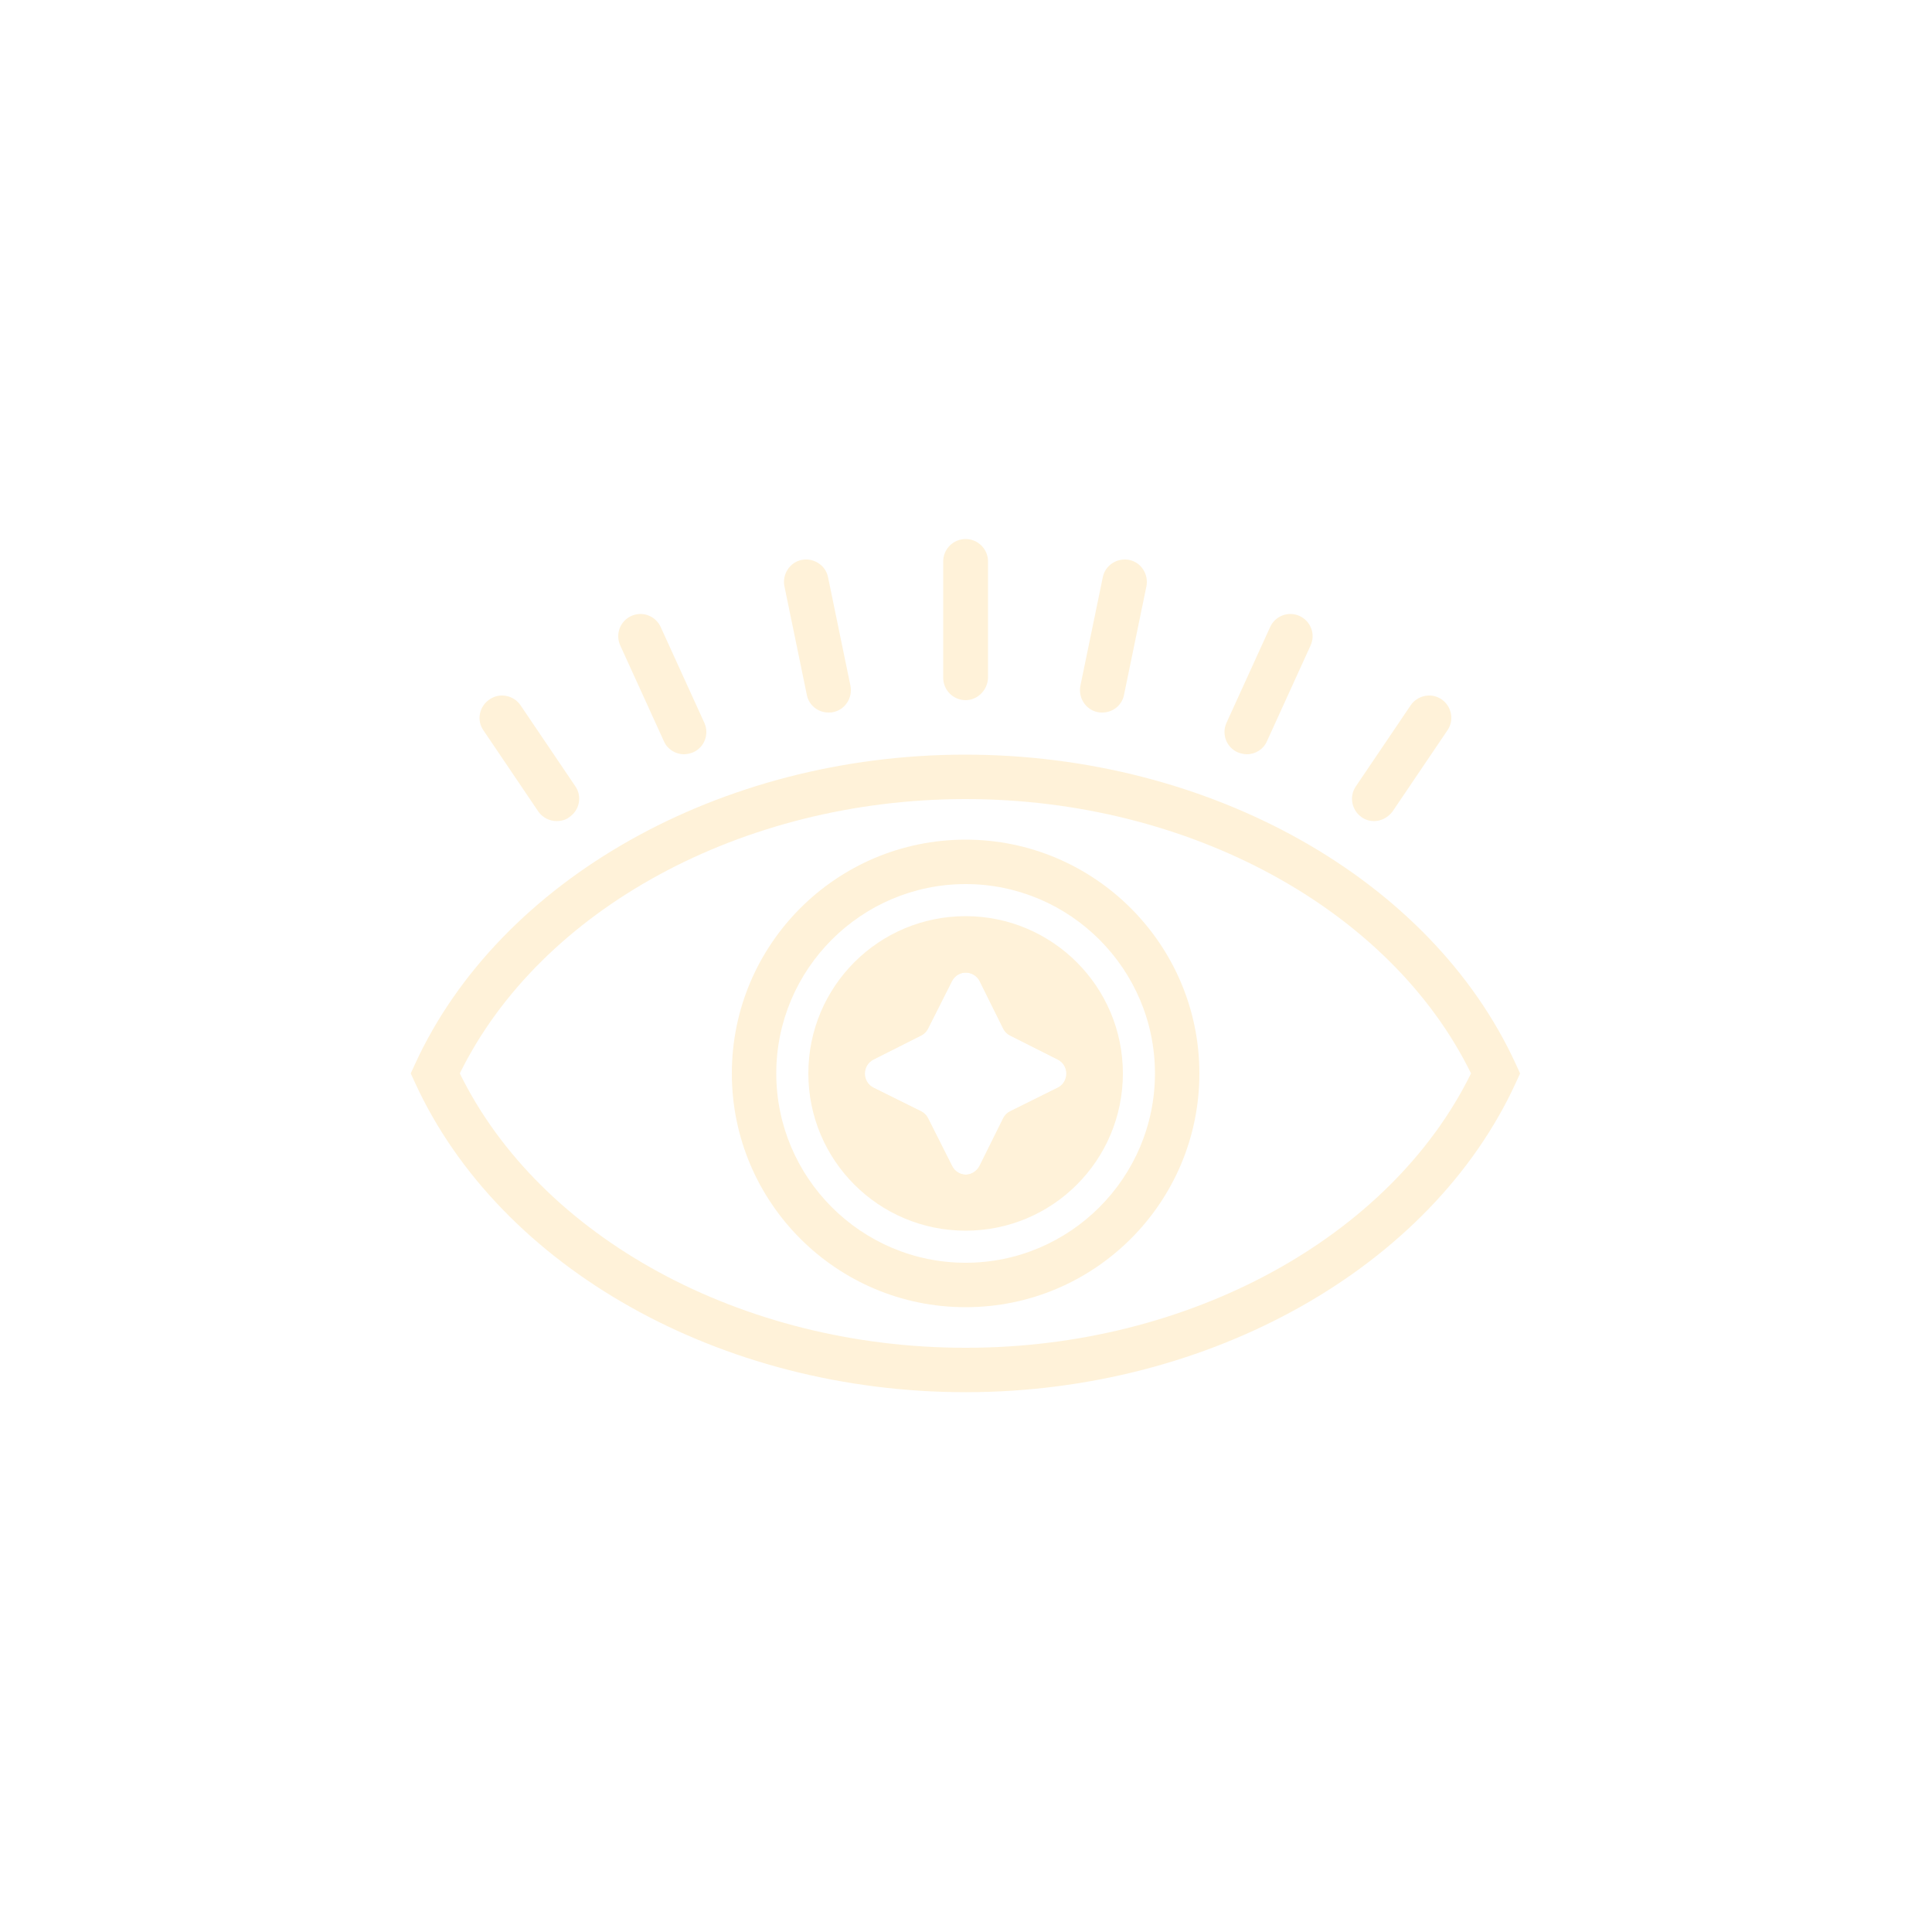
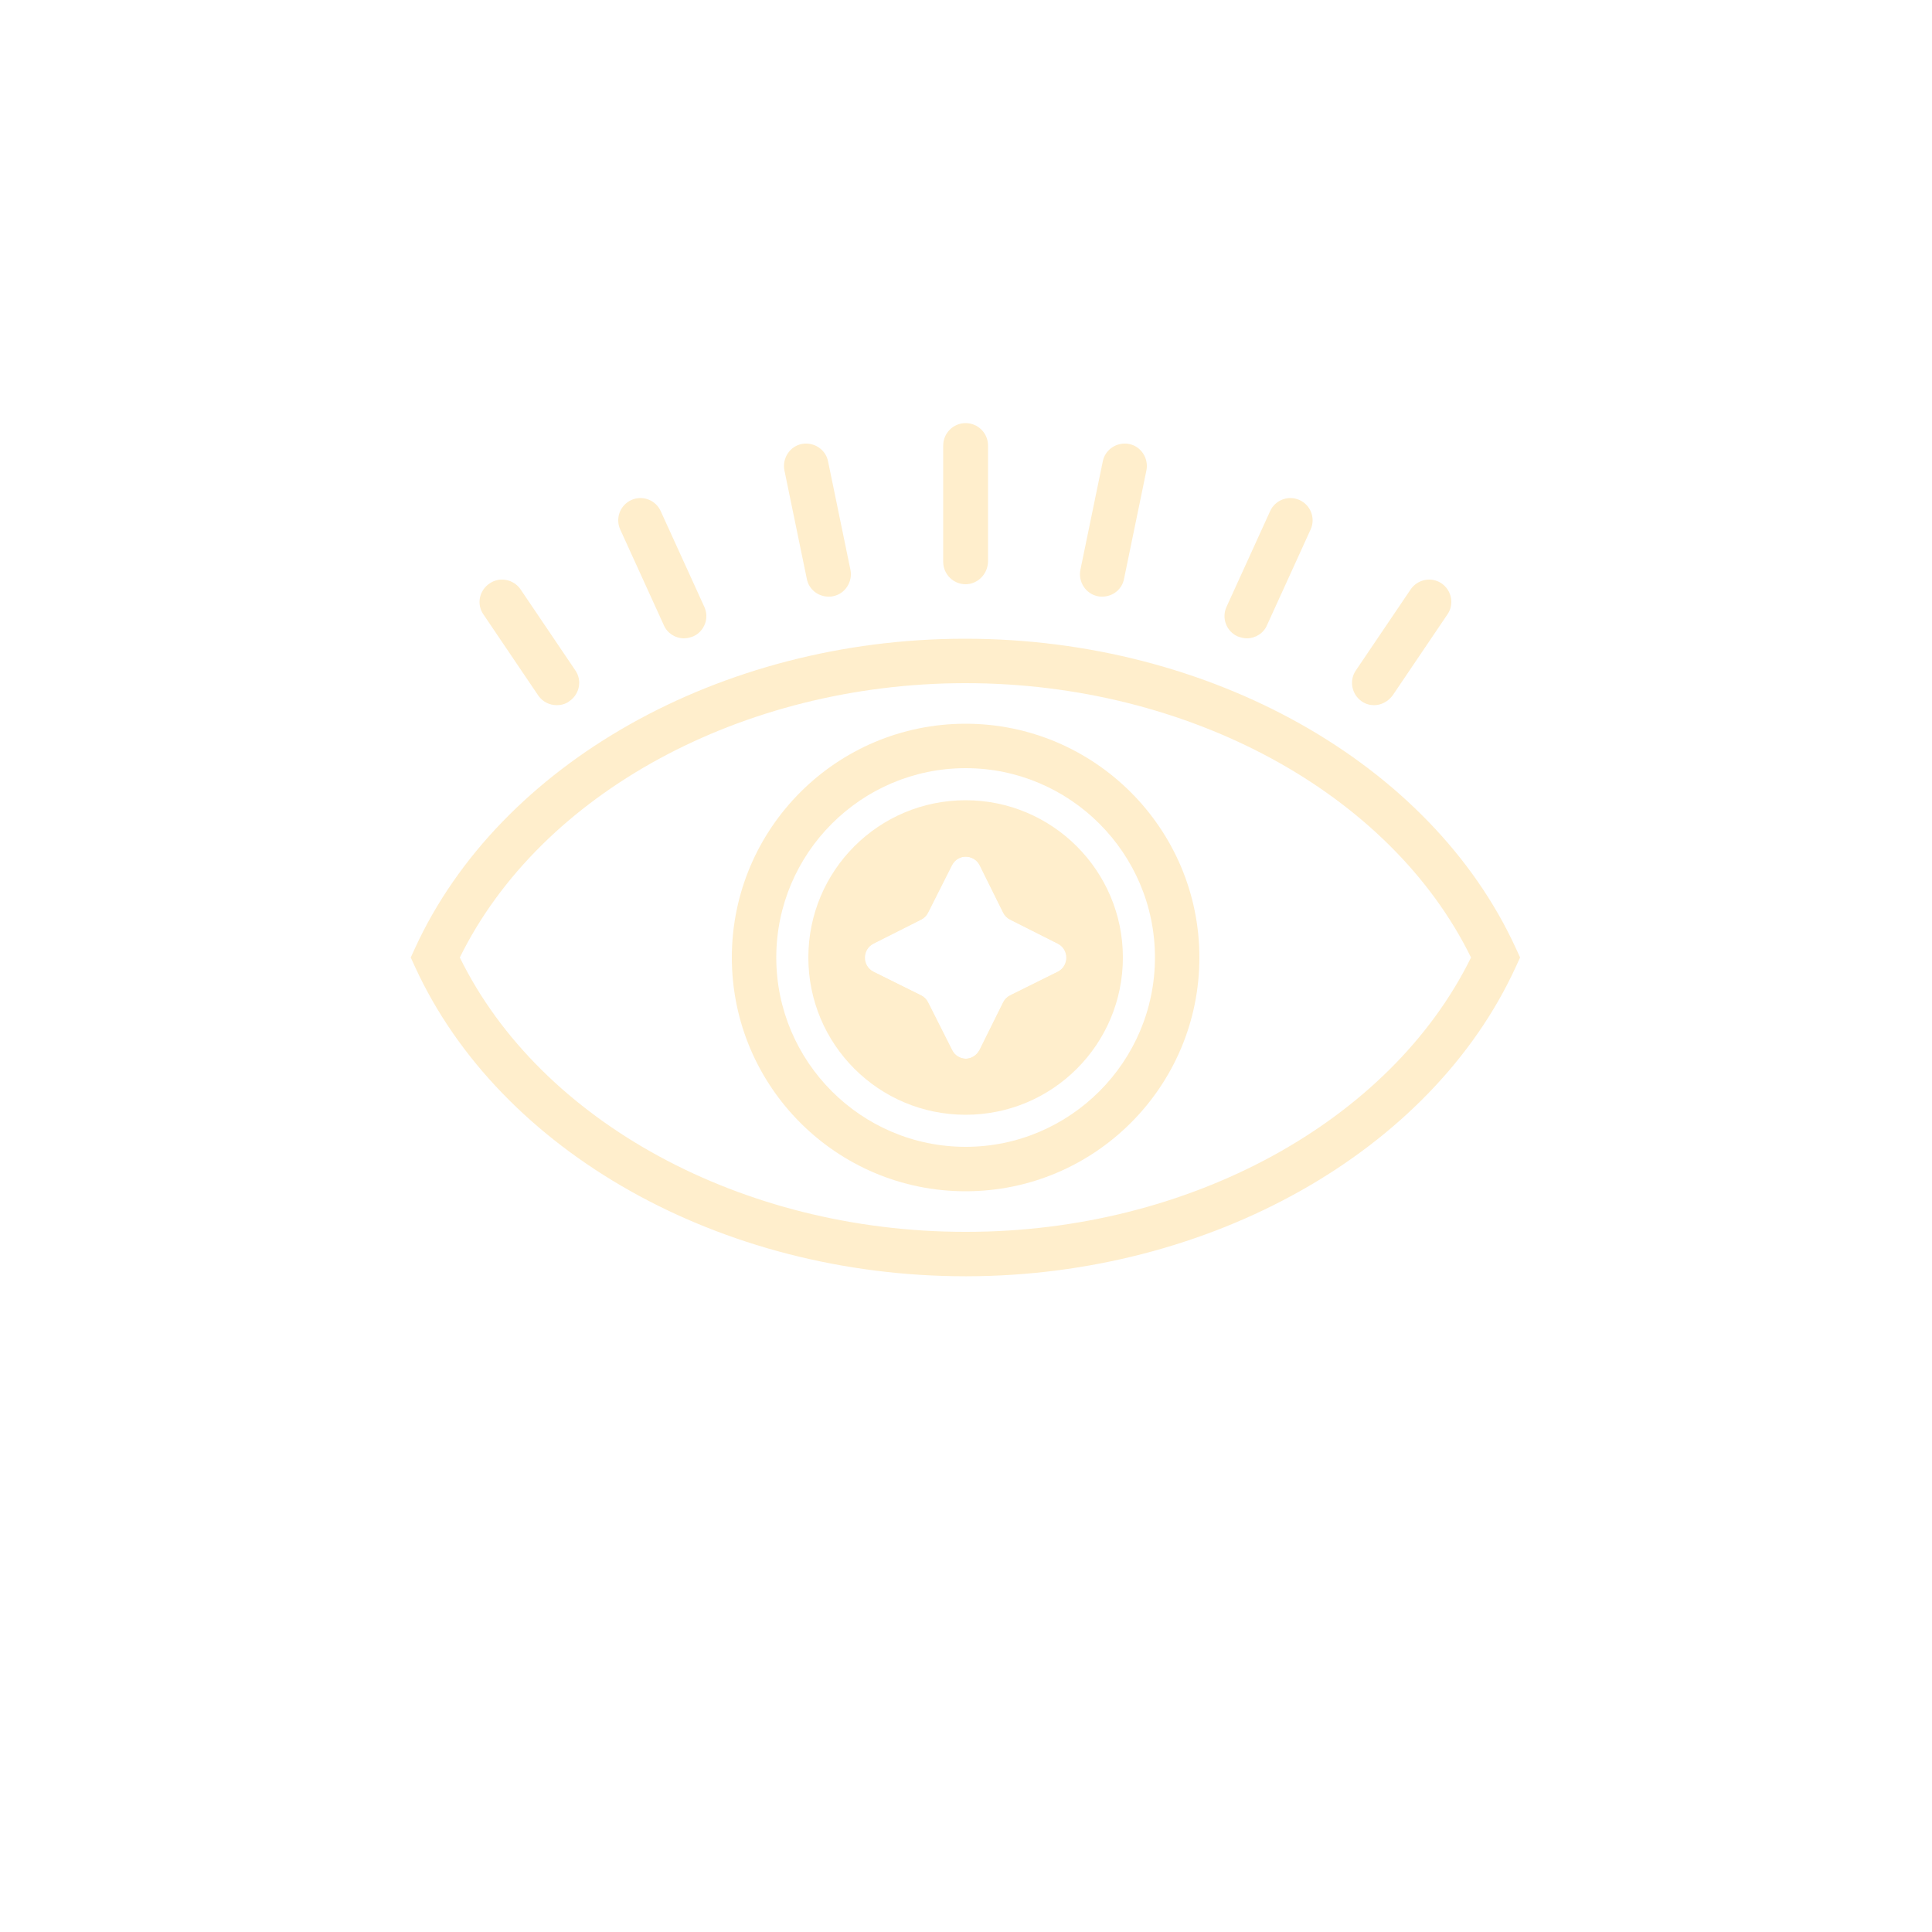
- <svg xmlns="http://www.w3.org/2000/svg" version="1.1" id="Livello_1" opacity="0.15" x="0px" y="0px" viewBox="0 0 500 500" style="enable-background:new 0 0 500 500;" xml:space="preserve">
+ <svg xmlns="http://www.w3.org/2000/svg" version="1.1" id="Livello_1" opacity="0.2" x="0px" y="0px" viewBox="0 0 500 500" style="enable-background:new 0 0 500 500;" xml:space="preserve">
  <style type="text/css">
- 	.st0{fill:#ffaa00;}
+ 	.st0{fill:#FFAA00;}
</style>
-   <path class="st0" d="M392.3,275.4c-22-48-79.2-80.1-142.5-80.1h-0.3c-63.1,0.1-120.2,32.3-142.1,80.1l-1.1,2.4l1.1,2.4  c22,48,79.2,80.1,142.5,80.1h0.3c63-0.1,120.2-32.3,142.1-80.1l1.1-2.4L392.3,275.4z M250.1,348.8h-0.3c-57.7,0-109.9-28.4-130.8-71  c20.9-42.5,73-70.9,130.6-71h0.3c57.7,0,109.9,28.4,130.8,71C359.8,320.3,307.7,348.8,250.1,348.8L250.1,348.8z" />
-   <path class="st0" d="M249.9,237.1c-22.5,0-40.7,18.2-40.7,40.7s18.2,40.7,40.7,40.7s40.7-18.2,40.7-40.7S272.3,237.1,249.9,237.1  L249.9,237.1z M253.5,301.7c-0.8,1.5-2.2,2.3-3.6,2.3s-2.9-0.8-3.6-2.3l-6.2-12.3c-0.4-0.8-1-1.4-1.8-1.8l-12.3-6.1  c-3-1.5-3-5.8,0-7.3l12.3-6.2c0.8-0.4,1.4-1,1.8-1.8l6.2-12.3c0.8-1.5,2.2-2.2,3.6-2.2s2.9,0.8,3.6,2.2l6.1,12.3  c0.4,0.8,1,1.4,1.8,1.8l12.3,6.2c3,1.5,3,5.8,0,7.3l-12.3,6.1c-0.8,0.4-1.4,1-1.8,1.8L253.5,301.7L253.5,301.7z" />
-   <path class="st0" d="M249.9,217.3c-33.4,0-60.5,27.1-60.5,60.5s27.1,60.5,60.5,60.5s60.5-27.1,60.5-60.5S283.2,217.3,249.9,217.3  L249.9,217.3z M249.9,326.8c-27,0-49-22-49-49s22-49,49-49s49,22,49,49S276.9,326.8,249.9,326.8L249.9,326.8z" />
-   <path class="st0" d="M277.2,267.3l-11.2-5.6l-5.6-11.2c-2-4-6-6.5-10.5-6.5s-8.5,2.5-10.5,6.5l-5.6,11.2l-11.2,5.6  c-4,2-6.5,6-6.5,10.5s2.5,8.5,6.5,10.5l11.2,5.6l5.6,11.2c2,4,6,6.5,10.5,6.5s8.5-2.5,10.5-6.5l5.6-11.2l11.2-5.6  c4-2,6.5-6,6.5-10.5S281.2,269.3,277.2,267.3z M273.8,281.5l-12.3,6.1c-0.8,0.4-1.4,1-1.8,1.8l-6.1,12.3c-0.8,1.5-2.2,2.3-3.6,2.3  s-2.9-0.8-3.6-2.3l-6.2-12.3c-0.4-0.8-1-1.4-1.8-1.8l-12.3-6.1c-3-1.5-3-5.8,0-7.3l12.3-6.2c0.8-0.4,1.4-1,1.8-1.8l6.2-12.3  c0.8-1.5,2.2-2.2,3.6-2.2s2.9,0.8,3.6,2.2l6.1,12.3c0.4,0.8,1,1.4,1.8,1.8l12.3,6.2C276.8,275.7,276.8,280,273.8,281.5z" />
-   <path class="st0" d="M144.1,212.5c-1.9,0-3.7-0.9-4.8-2.5l-14.2-21c-1.8-2.6-1.1-6.2,1.6-8c2.6-1.8,6.2-1.1,8,1.5l14.2,21  c1.8,2.6,1.1,6.2-1.6,8C146.4,212.2,145.2,212.5,144.1,212.5L144.1,212.5z" />
-   <path class="st0" d="M177,195.2c-2.2,0-4.3-1.3-5.2-3.4L160.5,167c-1.3-2.9,0-6.3,2.9-7.6c2.9-1.3,6.3,0,7.6,2.9l11.3,24.8  c1.3,2.9,0,6.3-2.9,7.6C178.6,195,177.8,195.2,177,195.2z" />
-   <path class="st0" d="M214.4,184.4c-2.7,0-5.1-1.9-5.6-4.6l-5.8-28.1c-0.6-3.1,1.4-6.2,4.5-6.8c3.1-0.6,6.2,1.4,6.8,4.5l5.8,28.1  c0.6,3.1-1.4,6.2-4.5,6.8C215.2,184.4,214.8,184.4,214.4,184.4L214.4,184.4z" />
-   <path class="st0" d="M249.9,181.2c-3.2,0-5.8-2.6-5.8-5.8v-30.1c0-3.2,2.6-5.8,5.8-5.8s5.8,2.6,5.8,5.8v30.1  C255.6,178.6,253,181.2,249.9,181.2z" />
-   <path class="st0" d="M355.6,212.5c-1.1,0-2.2-0.3-3.2-1c-2.6-1.8-3.3-5.4-1.5-8l14.2-21c1.8-2.6,5.4-3.3,8-1.5  c2.6,1.8,3.3,5.4,1.5,8l-14.2,21C359.2,211.6,357.4,212.5,355.6,212.5L355.6,212.5z" />
-   <path class="st0" d="M322.7,195.2c-0.8,0-1.6-0.2-2.4-0.5c-2.9-1.3-4.2-4.7-2.9-7.6l11.3-24.8c1.3-2.9,4.7-4.2,7.6-2.9  c2.9,1.3,4.2,4.7,2.9,7.6l-11.3,24.8C327,193.9,324.9,195.2,322.7,195.2L322.7,195.2z" />
-   <path class="st0" d="M285.3,184.4c-0.4,0-0.8,0-1.2-0.1c-3.1-0.6-5.1-3.7-4.5-6.8l5.8-28.1c0.6-3.1,3.7-5.1,6.8-4.5  c3.1,0.6,5.1,3.7,4.5,6.8l-5.8,28.1C290.4,182.5,288,184.4,285.3,184.4L285.3,184.4z" />
+   <path class="st0" d="M392.3,245.4c-22-48-79.2-80.1-142.5-80.1h-0.3c-63.1,0.1-120.2,32.3-142.1,80.1l-1.1,2.4l1.1,2.4  c22,48,79.2,80.1,142.5,80.1h0.3c63-0.1,120.2-32.3,142.1-80.1l1.1-2.4L392.3,245.4z M250.1,318.8h-0.3c-57.7,0-109.9-28.4-130.8-71  c20.9-42.5,73-70.9,130.6-71h0.3c57.7,0,109.9,28.4,130.8,71C359.8,290.3,307.7,318.8,250.1,318.8L250.1,318.8z" />
+   <path class="st0" d="M249.9,207.1c-22.5,0-40.7,18.2-40.7,40.7s18.2,40.7,40.7,40.7s40.7-18.2,40.7-40.7S272.3,207.1,249.9,207.1  L249.9,207.1z M253.5,271.7c-0.8,1.5-2.2,2.3-3.6,2.3s-2.9-0.8-3.6-2.3l-6.2-12.3c-0.4-0.8-1-1.4-1.8-1.8l-12.3-6.1  c-3-1.5-3-5.8,0-7.3l12.3-6.2c0.8-0.4,1.4-1,1.8-1.8l6.2-12.3c0.8-1.5,2.2-2.2,3.6-2.2s2.9,0.8,3.6,2.2l6.1,12.3  c0.4,0.8,1,1.4,1.8,1.8l12.3,6.2c3,1.5,3,5.8,0,7.3l-12.3,6.1c-0.8,0.4-1.4,1-1.8,1.8L253.5,271.7L253.5,271.7z" />
+   <path class="st0" d="M249.9,187.3c-33.4,0-60.5,27.1-60.5,60.5s27.1,60.5,60.5,60.5s60.5-27.1,60.5-60.5S283.2,187.3,249.9,187.3  L249.9,187.3z M249.9,296.8c-27,0-49-22-49-49s22-49,49-49s49,22,49,49S276.9,296.8,249.9,296.8L249.9,296.8z" />
+   <path class="st0" d="M277.2,237.3l-11.2-5.6l-5.6-11.2c-2-4-6-6.5-10.5-6.5s-8.5,2.5-10.5,6.5l-5.6,11.2l-11.2,5.6  c-4,2-6.5,6-6.5,10.5s2.5,8.5,6.5,10.5l11.2,5.6l5.6,11.2c2,4,6,6.5,10.5,6.5s8.5-2.5,10.5-6.5l5.6-11.2l11.2-5.6  c4-2,6.5-6,6.5-10.5S281.2,239.3,277.2,237.3z M273.8,251.5l-12.3,6.1c-0.8,0.4-1.4,1-1.8,1.8l-6.1,12.3c-0.8,1.5-2.2,2.3-3.6,2.3  s-2.9-0.8-3.6-2.3l-6.2-12.3c-0.4-0.8-1-1.4-1.8-1.8l-12.3-6.1c-3-1.5-3-5.8,0-7.3l12.3-6.2c0.8-0.4,1.4-1,1.8-1.8l6.2-12.3  c0.8-1.5,2.2-2.2,3.6-2.2s2.9,0.8,3.6,2.2l6.1,12.3c0.4,0.8,1,1.4,1.8,1.8l12.3,6.2C276.8,245.7,276.8,250,273.8,251.5z" />
+   <path class="st0" d="M144.1,182.5c-1.9,0-3.7-0.9-4.8-2.5l-14.2-21c-1.8-2.6-1.1-6.2,1.6-8c2.6-1.8,6.2-1.1,8,1.5l14.2,21  c1.8,2.6,1.1,6.2-1.6,8C146.4,182.2,145.2,182.5,144.1,182.5L144.1,182.5z" />
+   <path class="st0" d="M177,165.2c-2.2,0-4.3-1.3-5.2-3.4L160.5,137c-1.3-2.9,0-6.3,2.9-7.6s6.3,0,7.6,2.9l11.3,24.8  c1.3,2.9,0,6.3-2.9,7.6C178.6,165,177.8,165.2,177,165.2z" />
+   <path class="st0" d="M214.4,154.4c-2.7,0-5.1-1.9-5.6-4.6l-5.8-28.1c-0.6-3.1,1.4-6.2,4.5-6.8s6.2,1.4,6.8,4.5l5.8,28.1  c0.6,3.1-1.4,6.2-4.5,6.8C215.2,154.4,214.8,154.4,214.4,154.4L214.4,154.4z" />
+   <path class="st0" d="M249.9,151.2c-3.2,0-5.8-2.6-5.8-5.8v-30.1c0-3.2,2.6-5.8,5.8-5.8s5.8,2.6,5.8,5.8v30.1  C255.6,148.6,253,151.2,249.9,151.2z" />
+   <path class="st0" d="M355.6,182.5c-1.1,0-2.2-0.3-3.2-1c-2.6-1.8-3.3-5.4-1.5-8l14.2-21c1.8-2.6,5.4-3.3,8-1.5s3.3,5.4,1.5,8  l-14.2,21C359.2,181.6,357.4,182.5,355.6,182.5L355.6,182.5z" />
+   <path class="st0" d="M322.7,165.2c-0.8,0-1.6-0.2-2.4-0.5c-2.9-1.3-4.2-4.7-2.9-7.6l11.3-24.8c1.3-2.9,4.7-4.2,7.6-2.9  s4.2,4.7,2.9,7.6l-11.3,24.8C327,163.9,324.9,165.2,322.7,165.2L322.7,165.2z" />
+   <path class="st0" d="M285.3,154.4c-0.4,0-0.8,0-1.2-0.1c-3.1-0.6-5.1-3.7-4.5-6.8l5.8-28.1c0.6-3.1,3.7-5.1,6.8-4.5  c3.1,0.6,5.1,3.7,4.5,6.8l-5.8,28.1C290.4,152.5,288,154.4,285.3,154.4L285.3,154.4z" />
</svg>
